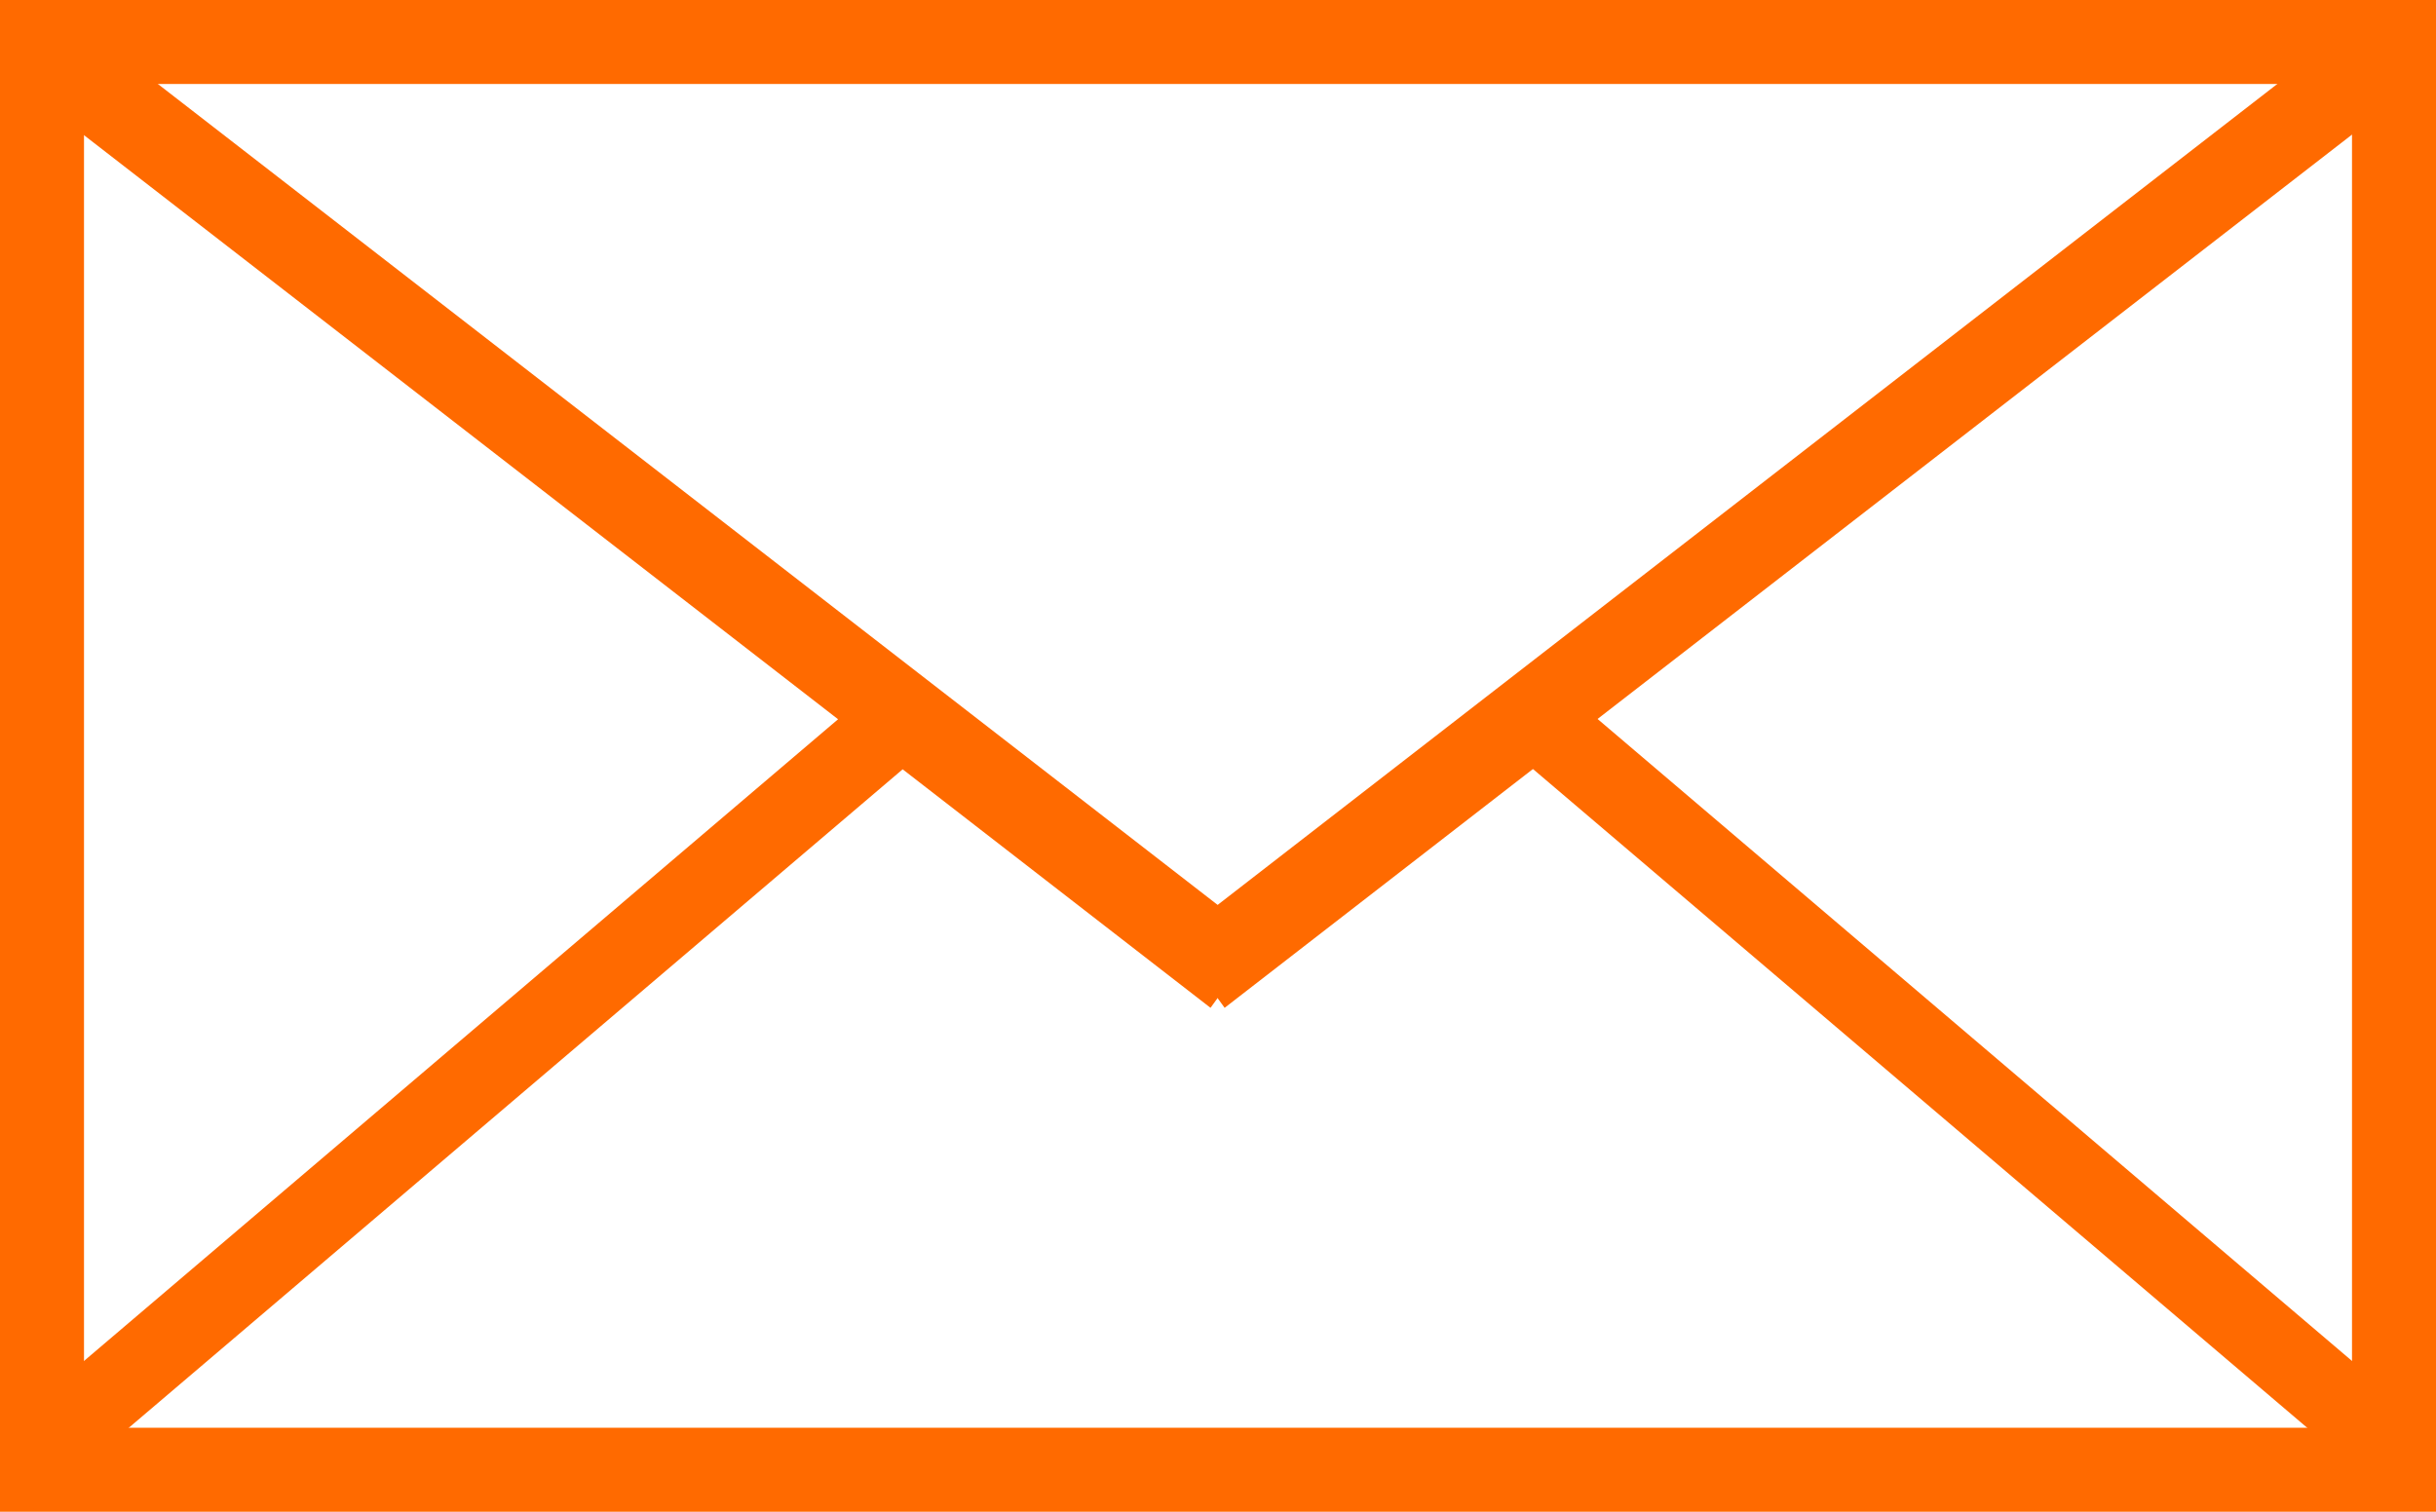
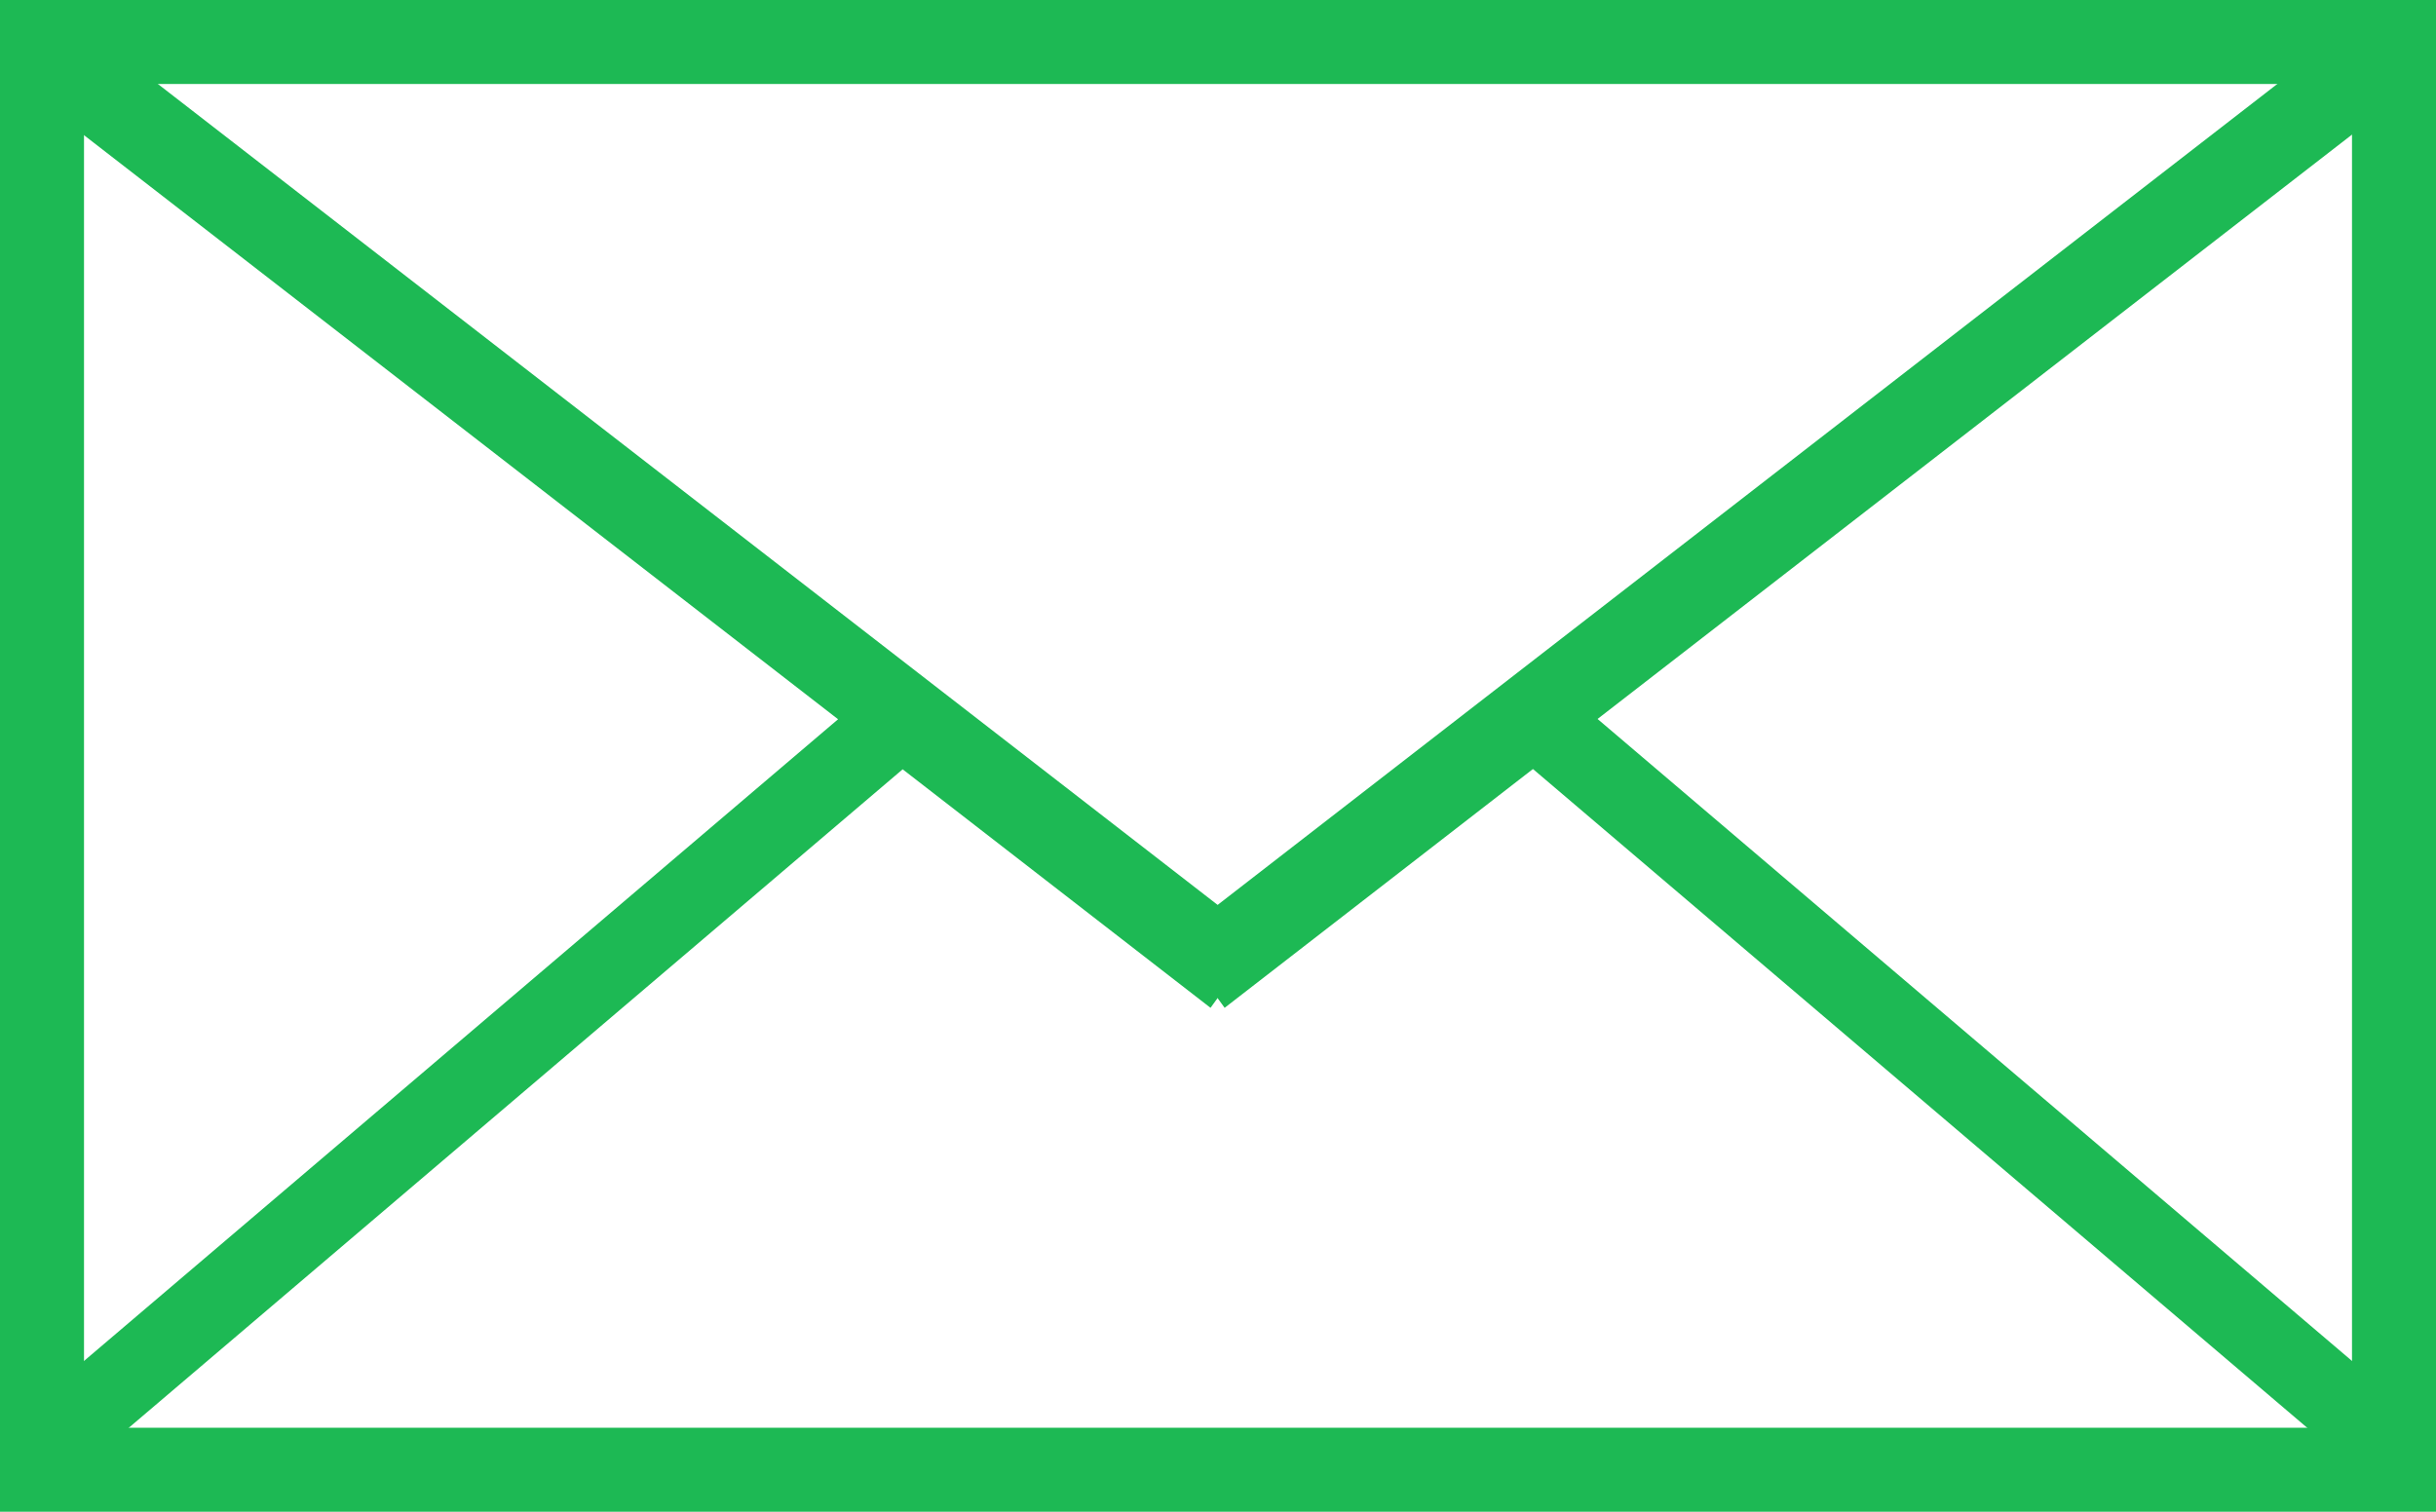
<svg xmlns="http://www.w3.org/2000/svg" version="1.1" id="Layer_1" x="0px" y="0px" width="29px" height="18px" viewBox="0 0 29 18" enable-background="new 0 0 29 18" xml:space="preserve">
  <g>
-     <path fill="#FF6A00" d="M28,1v16H1V1H28 M29,0H0v18h29V0L29,0z" />
+     <path fill="#1db954" d="M28,1v16H1V1H28 M29,0H0v18h29V0L29,0z" />
  </g>
  <g>
    <g>
-       <path fill-rule="evenodd" clip-rule="evenodd" fill="#FF6A00" d="M-0.01,0.827l9.987,7.737l-9.982,8.496l0.373,0.932L10.746,9.16    L14.411,12l0.599-0.827L0.589,0L-0.01,0.827z M18.368,8.007L17.995,8.94l10.637,9.052l0.373-0.932L18.368,8.007z" />
+       <path fill-rule="evenodd" clip-rule="evenodd" fill="#1db954" d="M-0.01,0.827l9.987,7.737l-9.982,8.496l0.373,0.932L10.746,9.16    L14.411,12l0.599-0.827L0.589,0L-0.01,0.827z M18.368,8.007L17.995,8.94l10.637,9.052l0.373-0.932L18.368,8.007z" />
    </g>
  </g>
-   <path fill-rule="evenodd" clip-rule="evenodd" fill="#FF6A00" d="M14.579,12l-0.599-0.826L28.401,0L29,0.828L14.579,12z" />
+   <path fill-rule="evenodd" clip-rule="evenodd" fill="#1db954" d="M14.579,12l-0.599-0.826L28.401,0L29,0.828L14.579,12z" />
</svg>
